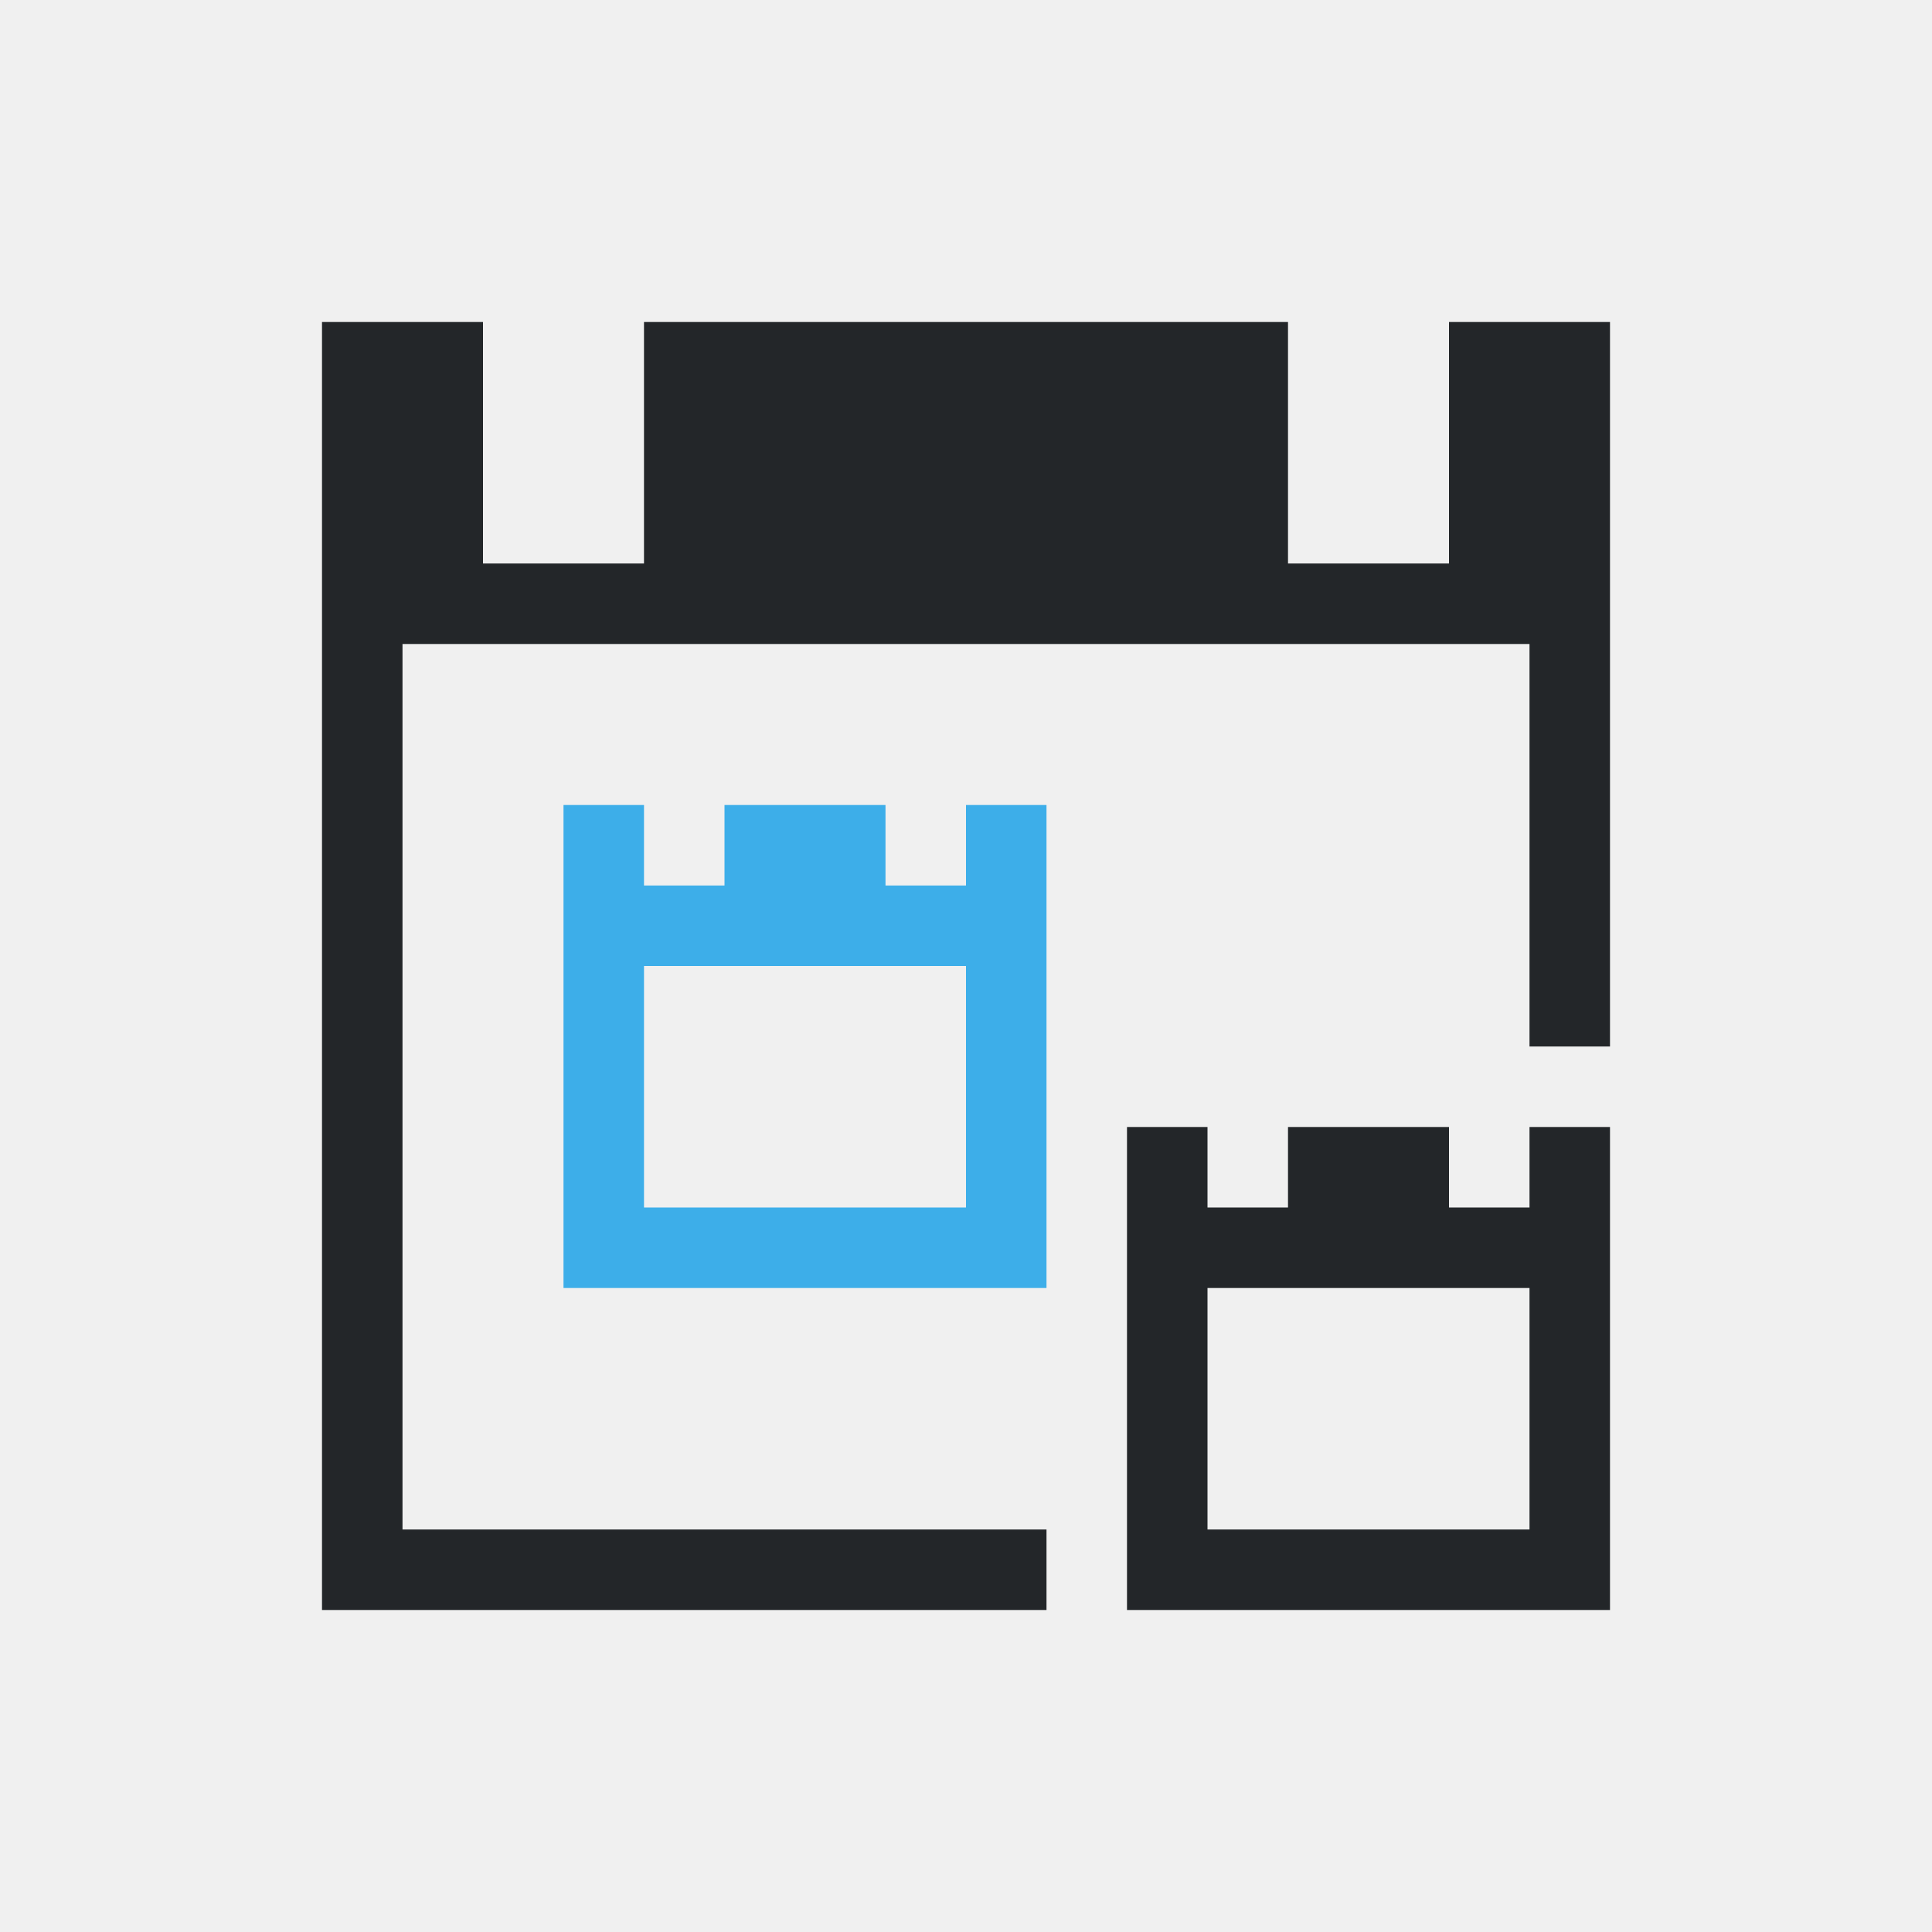
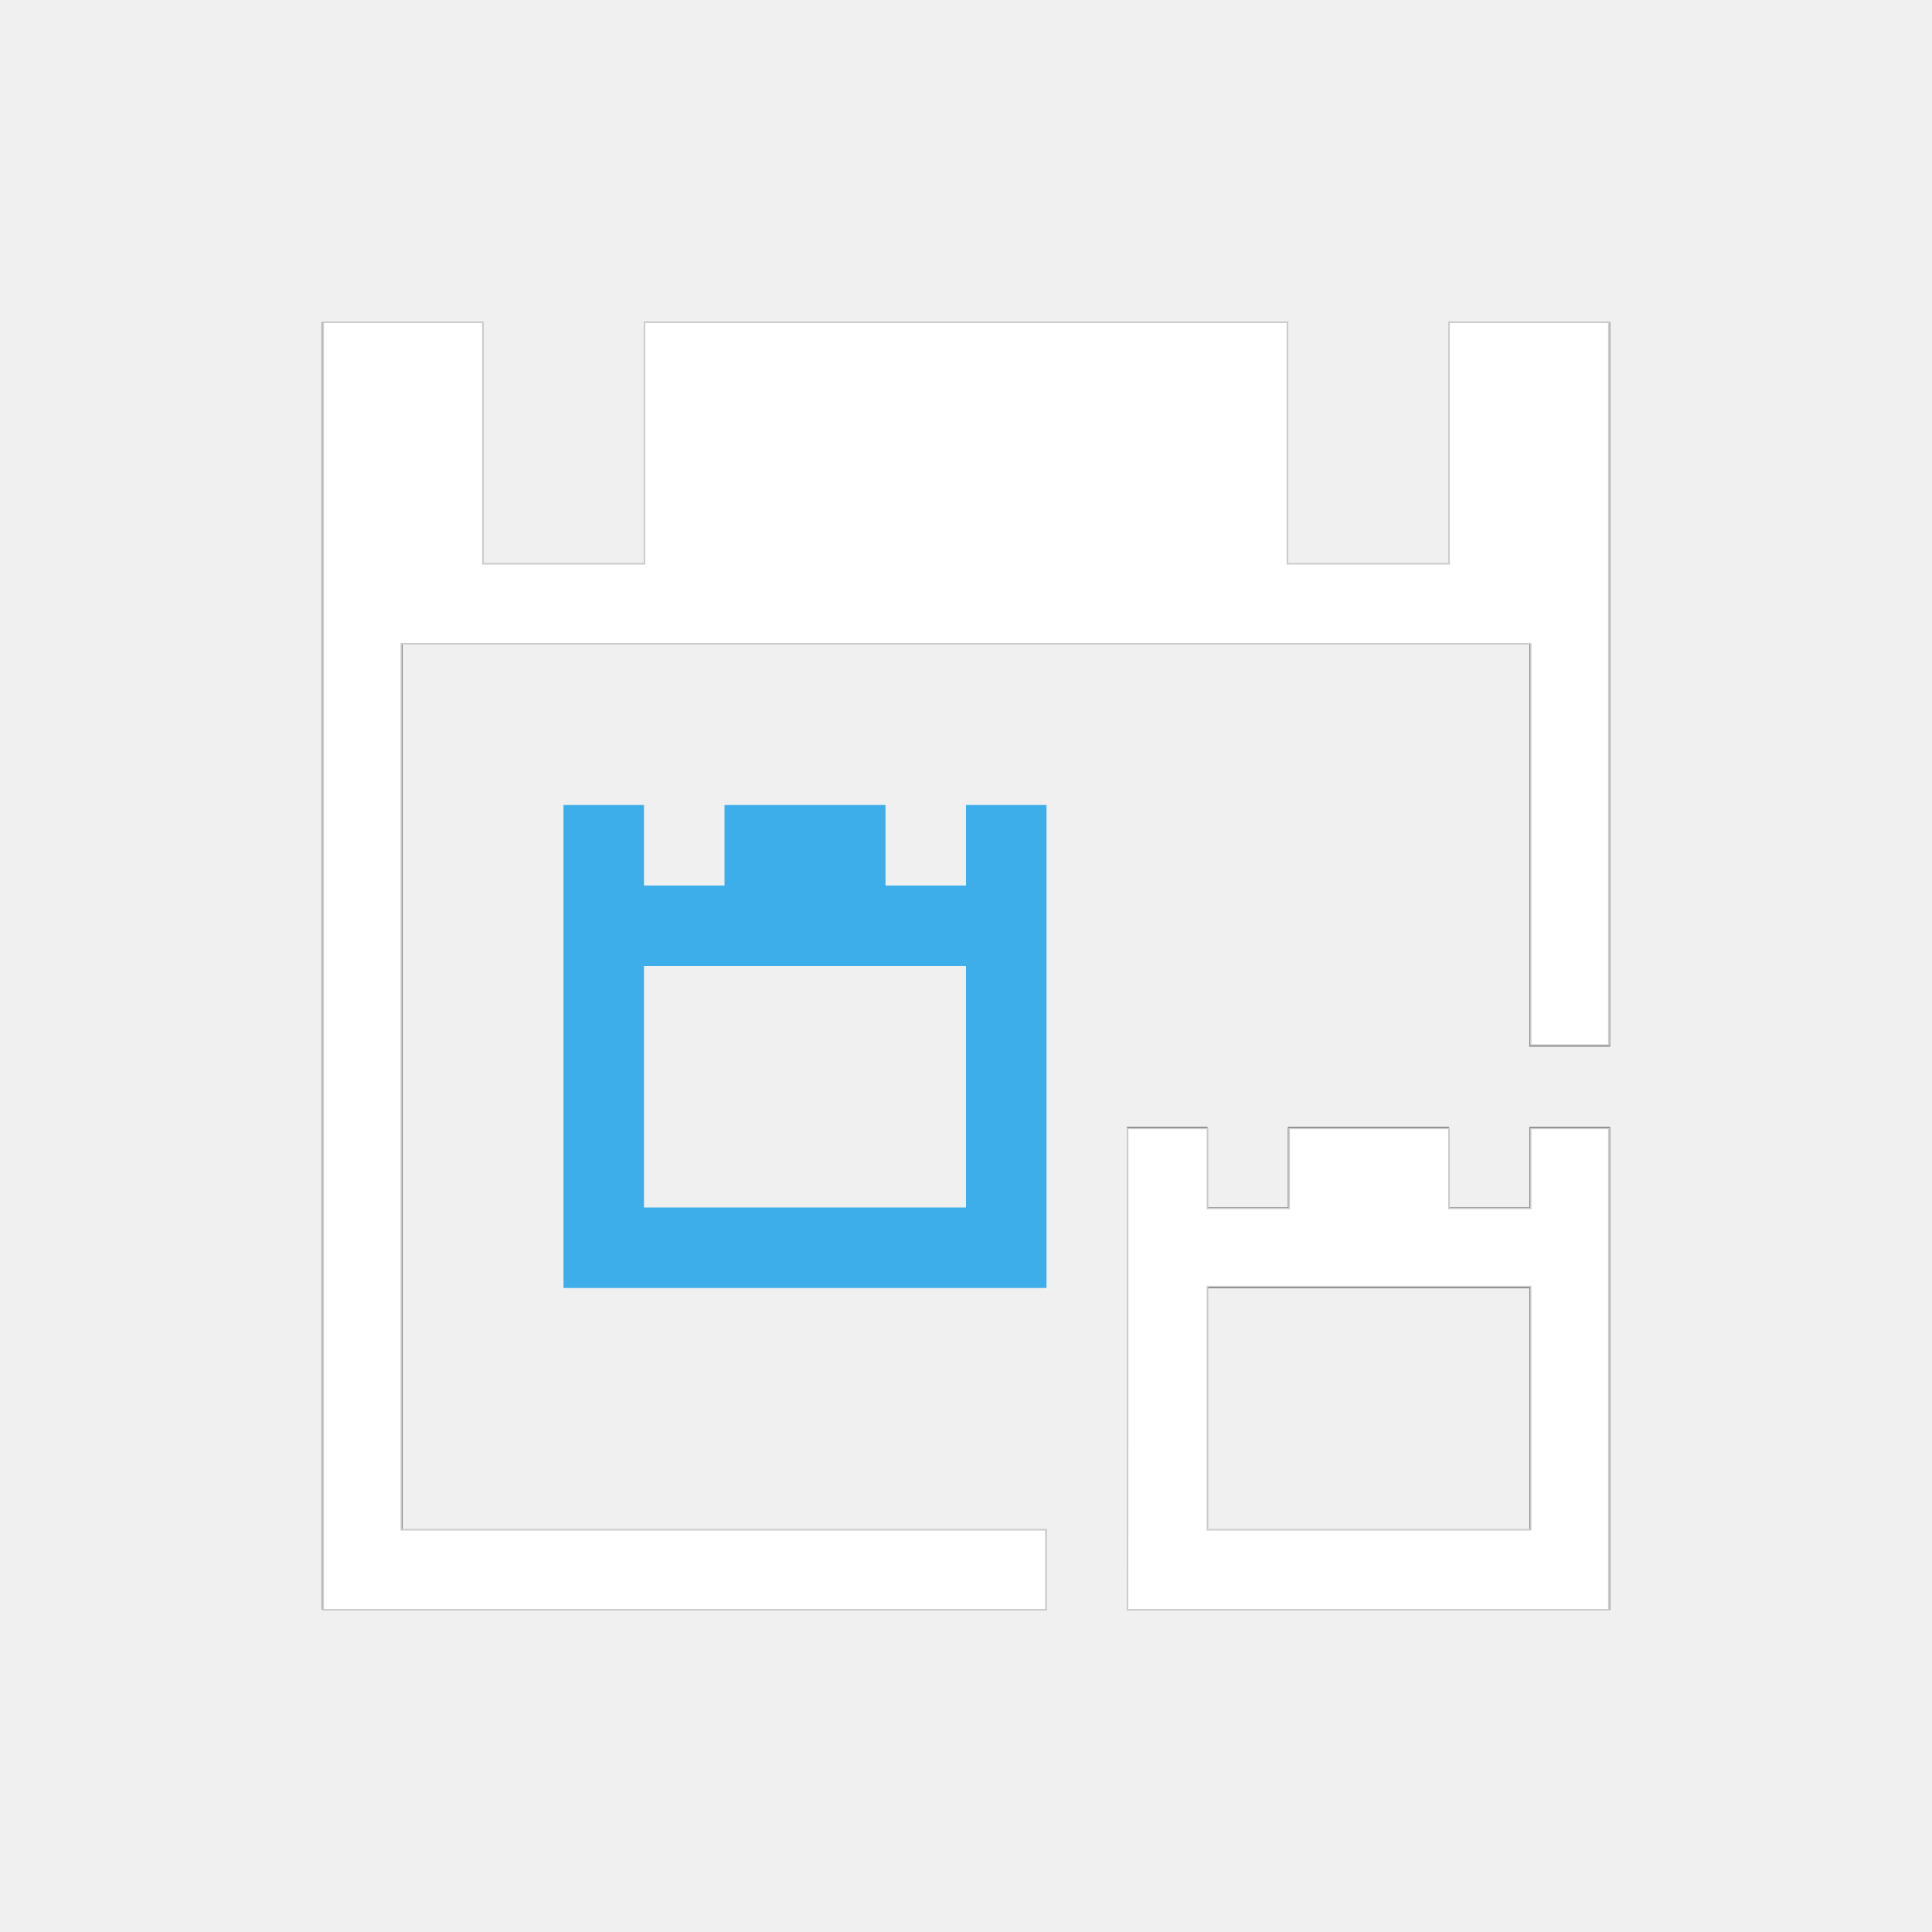
- <svg xmlns="http://www.w3.org/2000/svg" viewBox="0 0 24 24" width="24" height="24">
+ <svg xmlns="http://www.w3.org/2000/svg" viewBox="0 0 24 24" width="24" height="24" version="1.1" id="svg2">
  <defs id="defs3051">
    <style type="text/css" id="current-color-scheme">.ColorScheme-Text{color:#232629;}.ColorScheme-Highlight { color: #3daee9; } </style>
  </defs>
-   <g transform="translate(1,1)">
-     <path style="fill:currentColor;fill-opacity:1;stroke:none" d="M 3 3 L 3 19 L 12 19 L 12 18 L 4 18 L 4 7 L 18 7 L 18 12 L 19 12 L 19 3 L 17 3 L 17 6 L 15 6 L 15 3 L 7 3 L 7 6 L 5 6 L 5 3 L 3 3 z M 13 13 L 13 14 L 13 19 L 19 19 L 19 14 L 19 13 L 18 13 L 18 14 L 17 14 L 17 13 L 15 13 L 15 14 L 14 14 L 14 13 L 13 13 z M 14 15 L 18 15 L 18 18 L 14 18 L 14 15 z " class="ColorScheme-Text" />
-     <path style="fill:currentColor;fill-opacity:1;stroke:none" d="M 6 9 L 6 10 L 6 15 L 12 15 L 12 10 L 12 9 L 11 9 L 11 10 L 10 10 L 10 9 L 8 9 L 8 10 L 7 10 L 7 9 L 6 9 z M 7 11 L 11 11 L 11 14 L 7 14 L 7 11 z " class="ColorScheme-Highlight" />
+   <g transform="translate(1,1)" id="g2">
+     <path style="fill:currentColor;fill-opacity:1;stroke:none" d="M 3 3 L 3 19 L 12 19 L 12 18 L 4 18 L 4 7 L 18 7 L 18 12 L 19 12 L 19 3 L 17 3 L 17 6 L 15 6 L 15 3 L 7 3 L 7 6 L 5 6 L 5 3 L 3 3 z M 13 13 L 13 14 L 13 19 L 19 19 L 19 14 L 19 13 L 18 13 L 18 14 L 17 14 L 17 13 L 15 13 L 15 14 L 14 14 L 14 13 L 13 13 z M 14 15 L 18 15 L 18 18 L 14 18 L 14 15 z " class="ColorScheme-Text" id="path1" />
+     <path style="fill:currentColor;fill-opacity:1;stroke:none" d="M 6 9 L 6 10 L 6 15 L 12 15 L 12 10 L 12 9 L 11 9 L 11 10 L 10 10 L 10 9 L 8 9 L 8 10 L 7 10 L 7 9 L 6 9 z M 7 11 L 11 11 L 11 14 L 7 14 L 7 11 z " class="ColorScheme-Highlight" id="path2" />
  </g>
+   <path style="fill:#ffffff;stroke:#cccccc;stroke-width:0.02" d="M 14.007,17.007 V 14.017 H 14.503 15 v 0.497 0.497 h 0.507 0.507 V 14.514 14.017 H 17.007 18 v 0.497 0.497 h 0.507 0.507 V 14.514 14.017 H 19.5 19.986 v 2.99 2.99 h -2.99 -2.99 z m 5.007,0.486 V 15.983 H 17.007 15 v 1.51 1.51 h 2.007 2.007 z" id="path3" />
+   <path style="fill:#ffffff;stroke:#cccccc;stroke-width:0.02" d="M 4.014,12 V 4.003 H 5.007 6 v 1.5 1.5 h 1.003 1.003 v -1.5 -1.5 H 12 15.993 v 1.5 1.5 H 16.997 18 v -1.5 -1.5 h 0.993 0.993 V 8.493 12.983 H 19.5 19.014 V 10.49 7.997 H 12 4.986 V 13.5 19.003 H 8.99 12.993 V 19.5 19.997 H 8.503 4.014 Z" id="path4" />
</svg>
